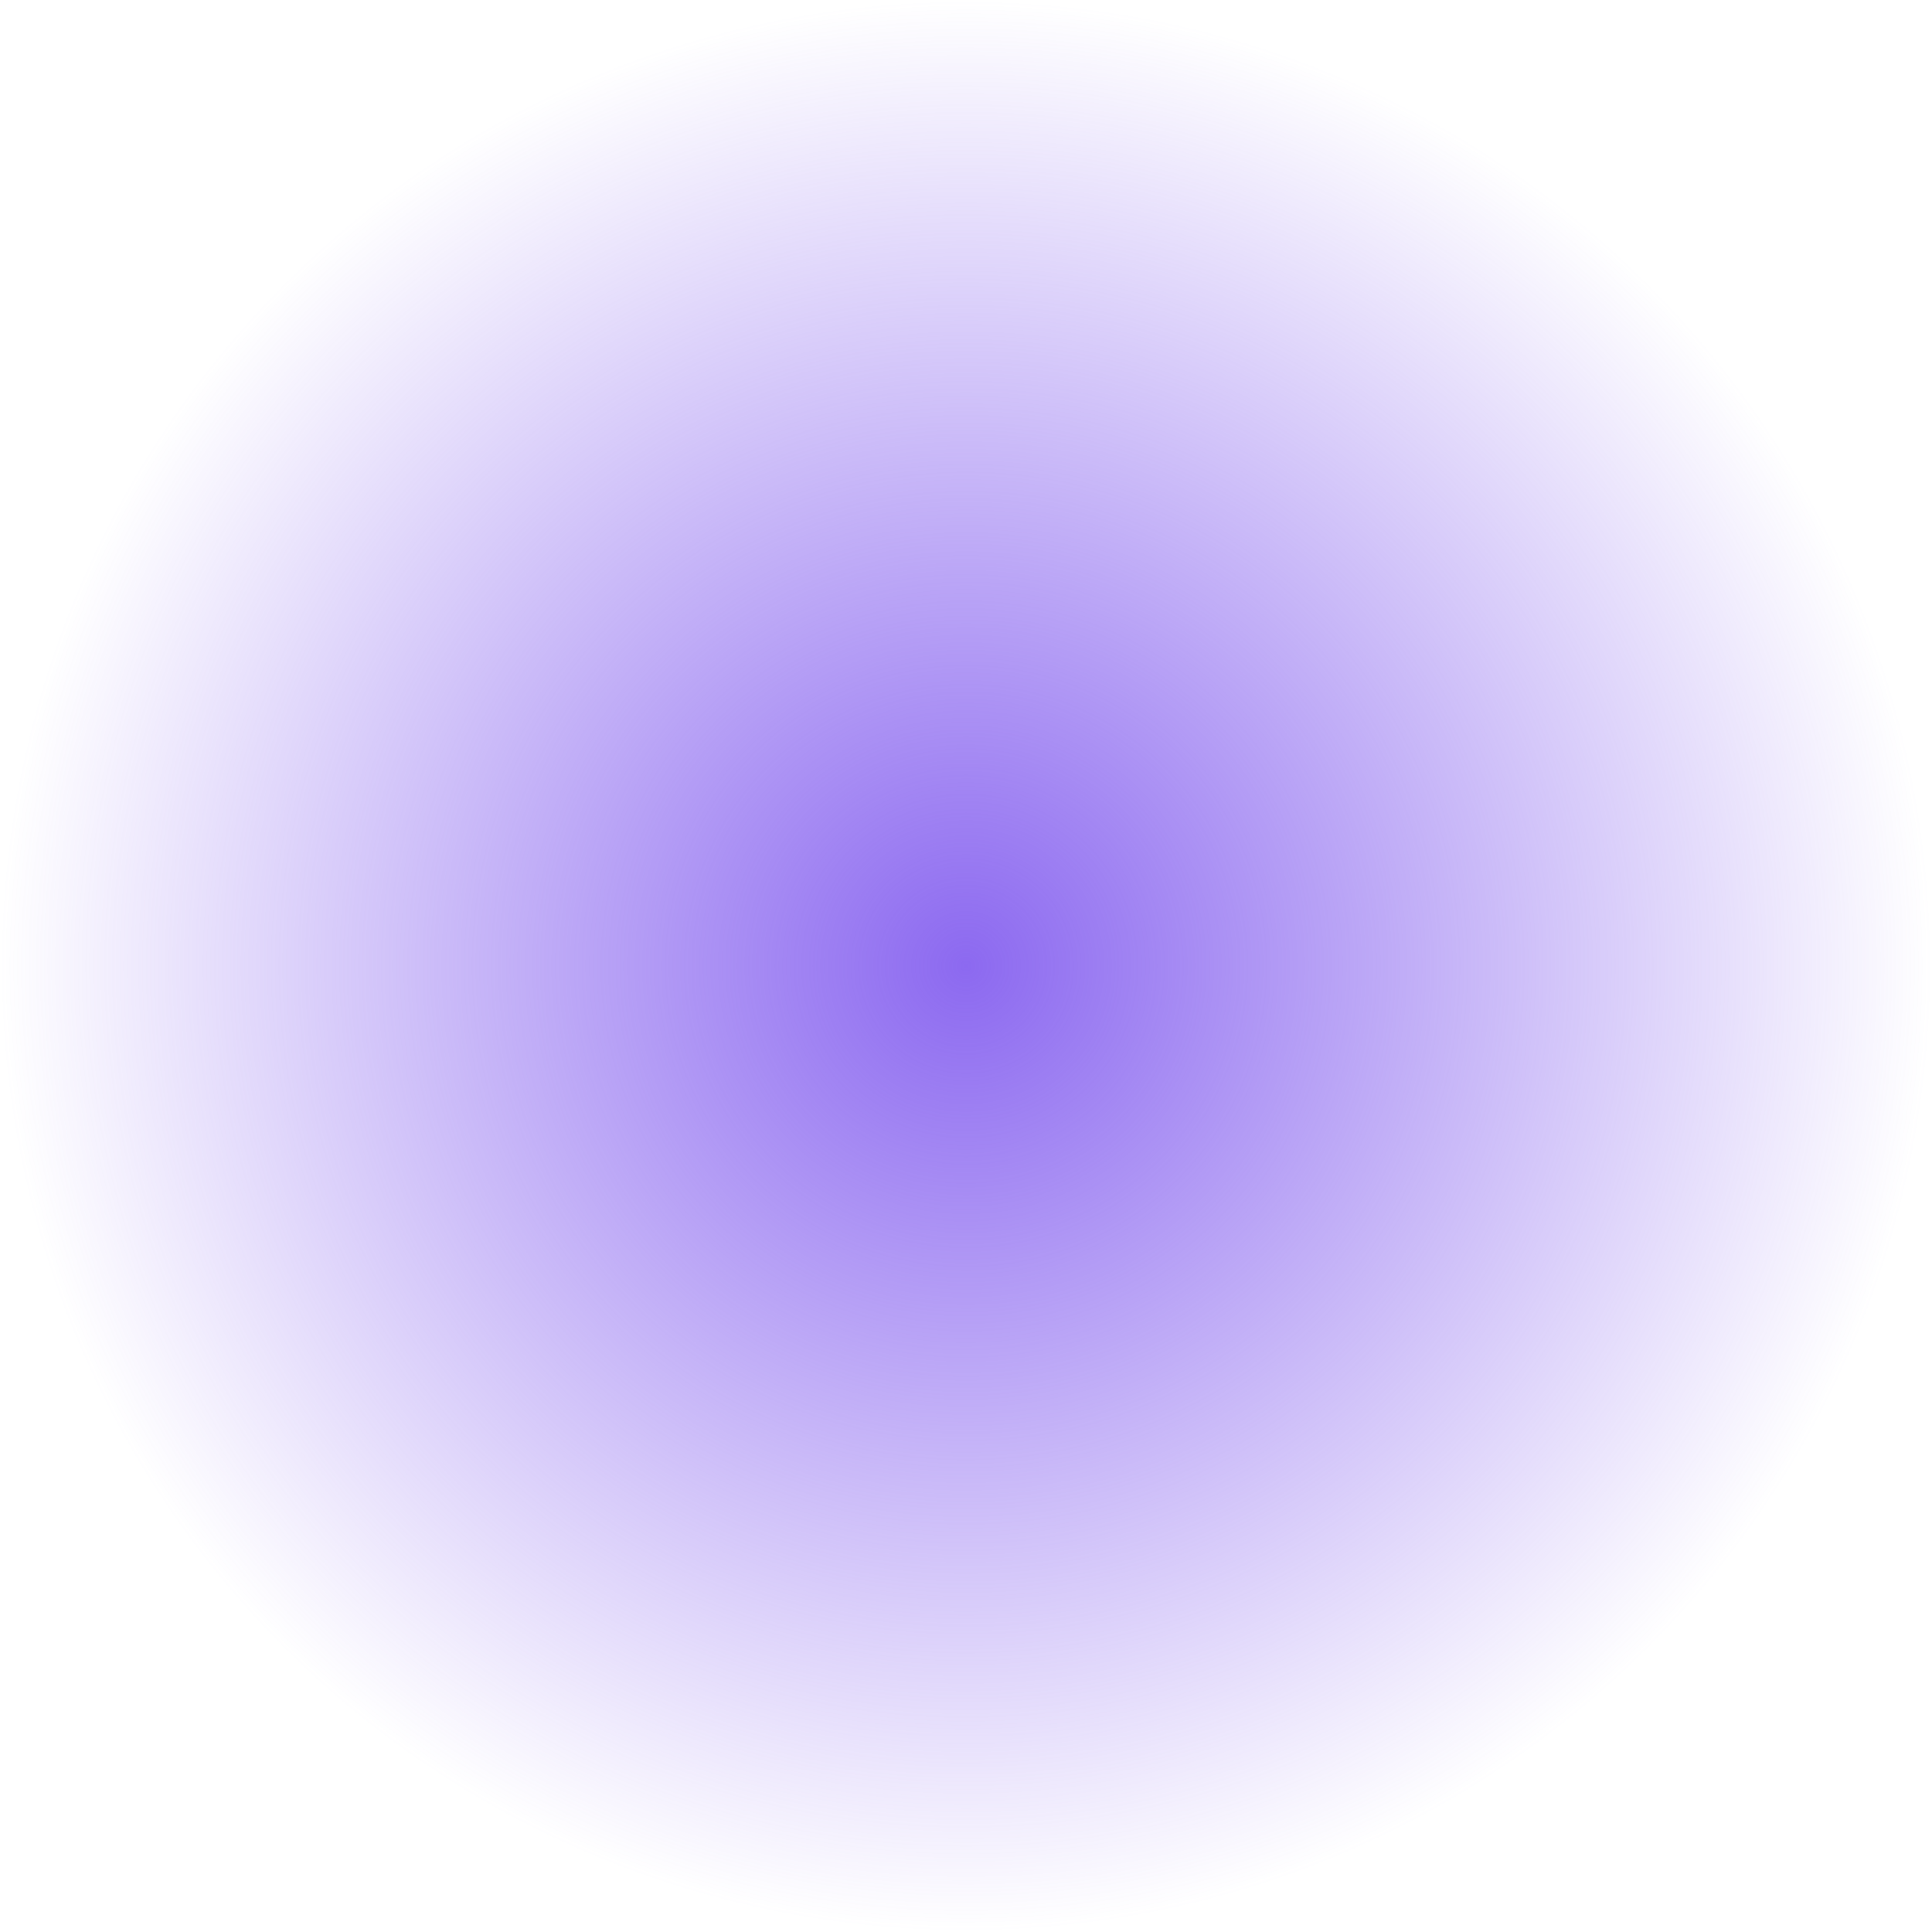
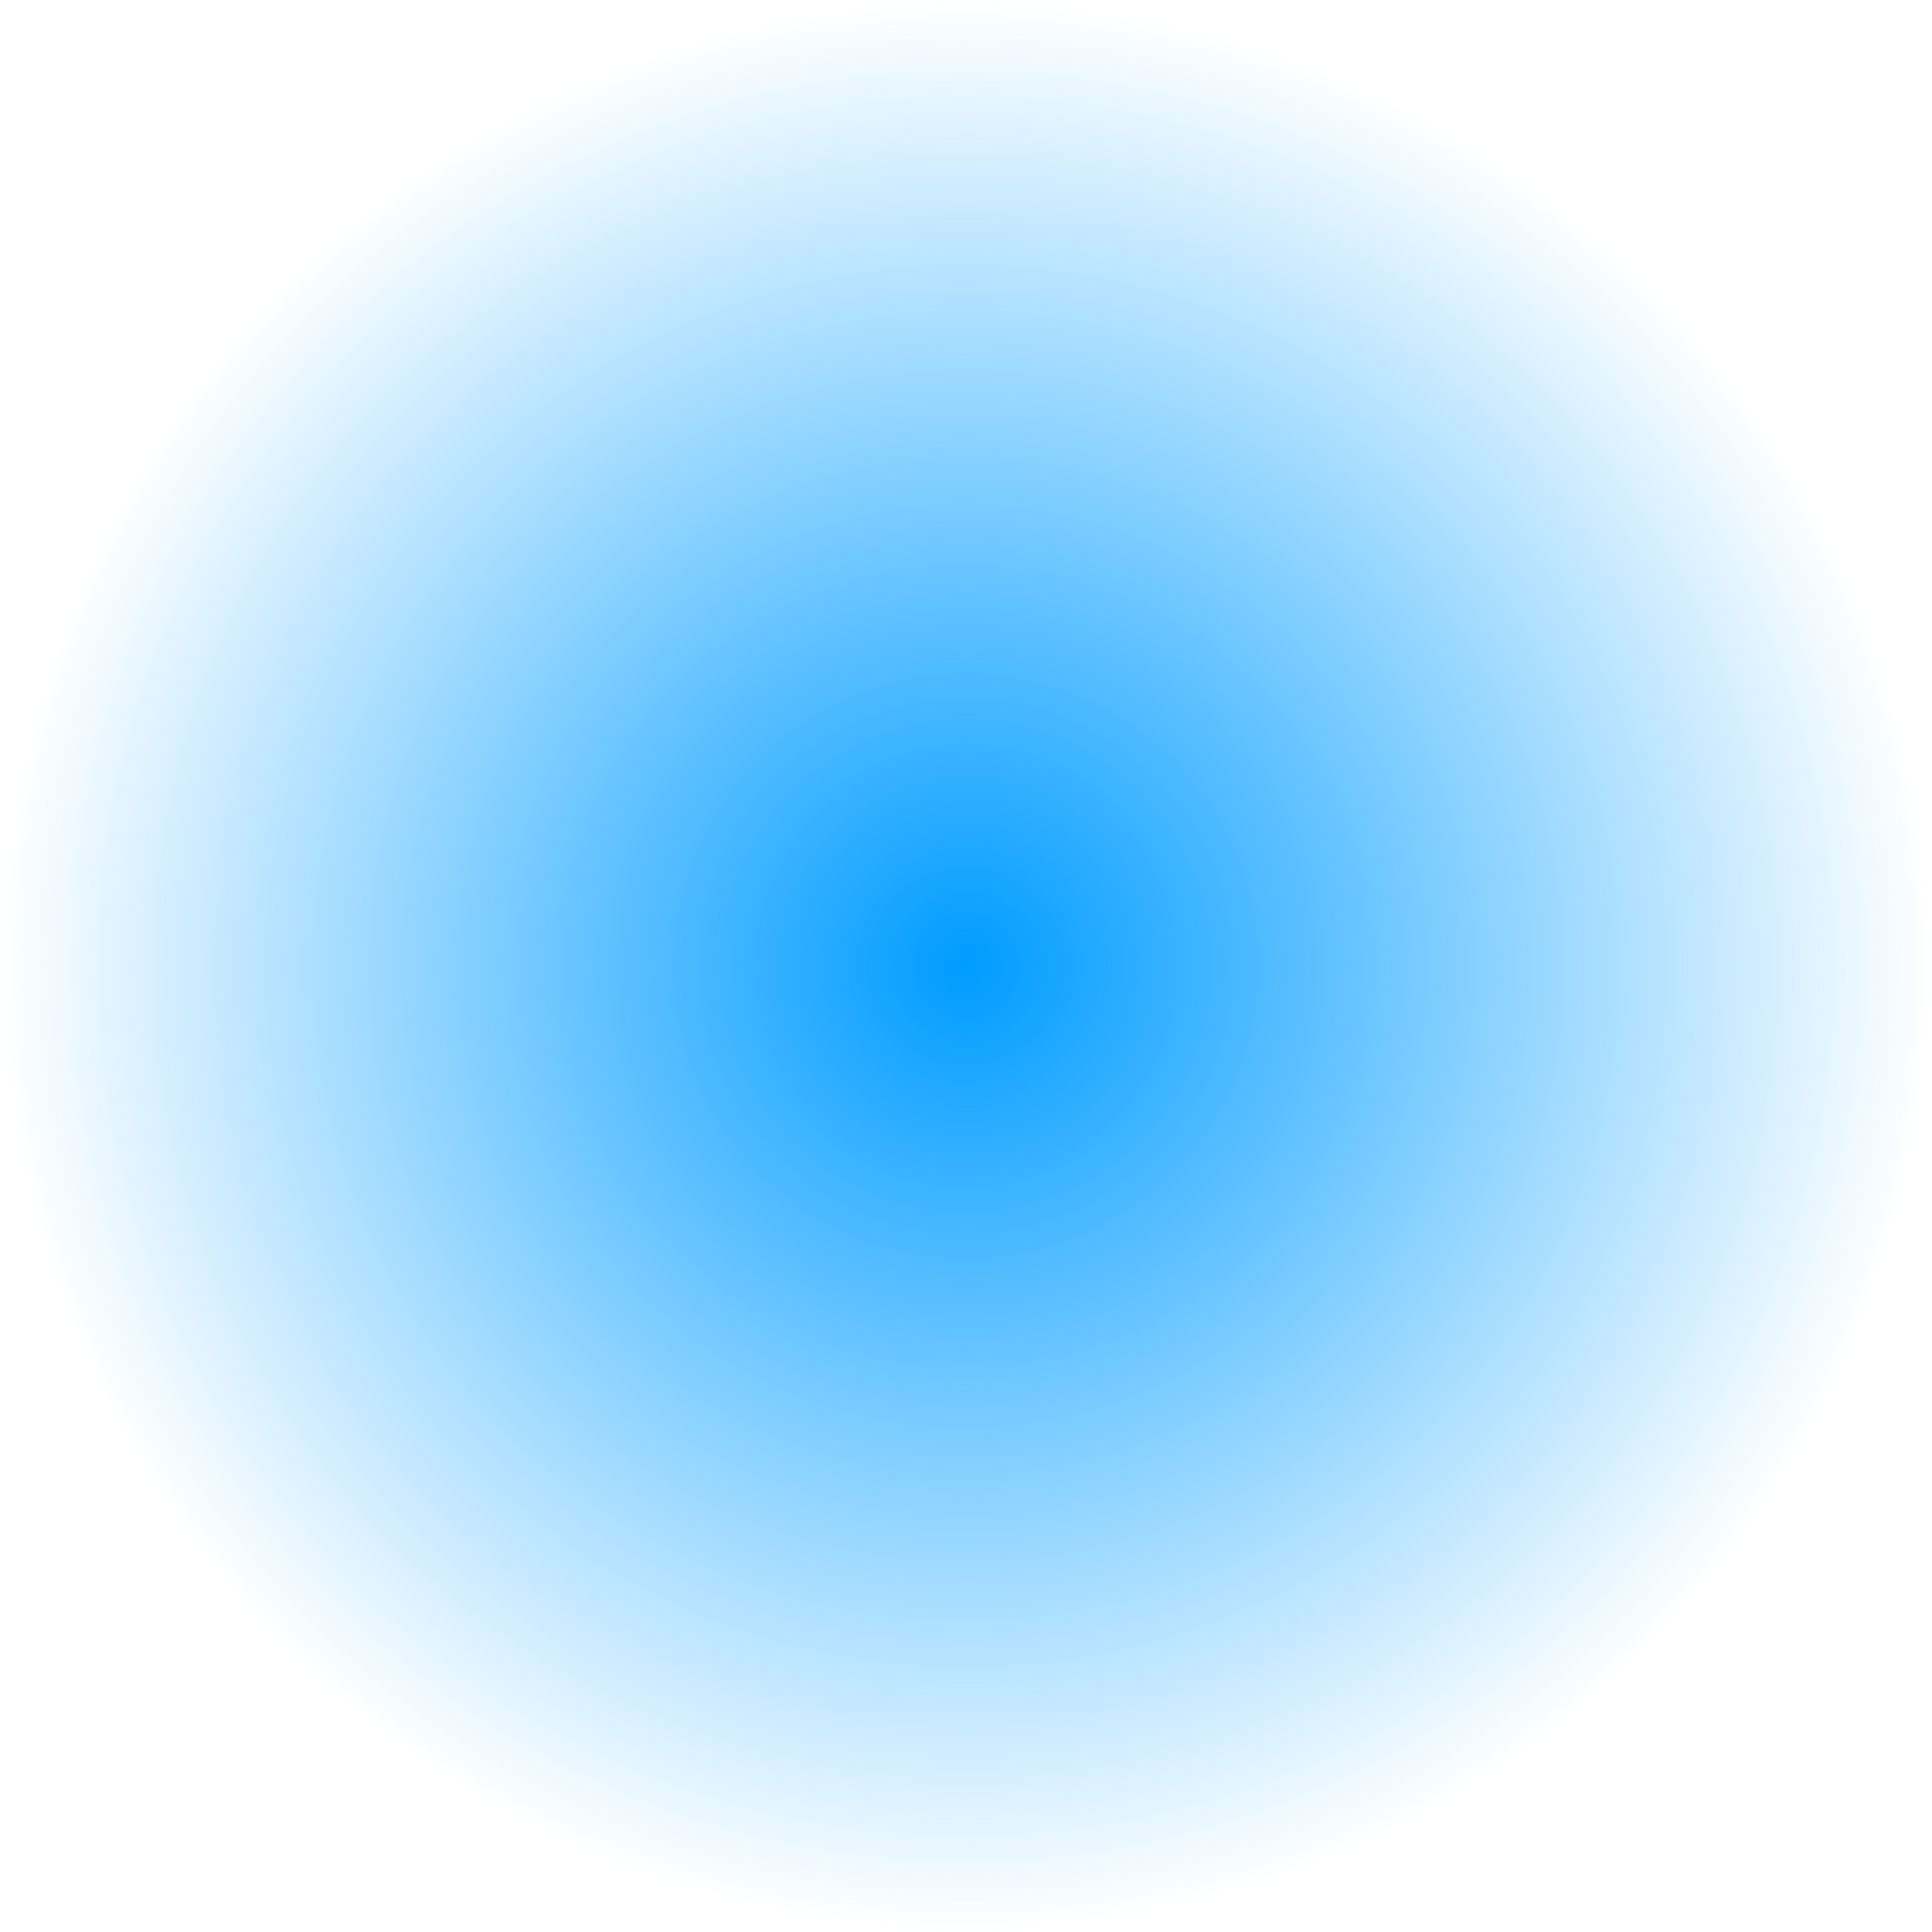
<svg xmlns="http://www.w3.org/2000/svg" version="1.1" x="0px" y="0px" width="64px" height="64px" viewBox="0 0 64 64" style="enable-background:new 0 0 64 64;" xml:space="preserve">
  <style type="text/css">
	.st0{fill:url(#SVGID_1_);}
</style>
  <radialGradient id="SVGID_1_" cx="32" cy="32" r="32" gradientUnits="userSpaceOnUse">
-     <stop offset="0" style="stop-color:#8C69F0" />
-     <stop offset="1" style="stop-color:#8C69F0;stop-opacity:0" />
+     <stop offset="0" style="stop-color:#009CFF" />
+     <stop offset="1" style="stop-color:#009CFF;stop-opacity:0" />
  </radialGradient>
  <circle class="st0" cx="32" cy="32" r="32" />
</svg>
